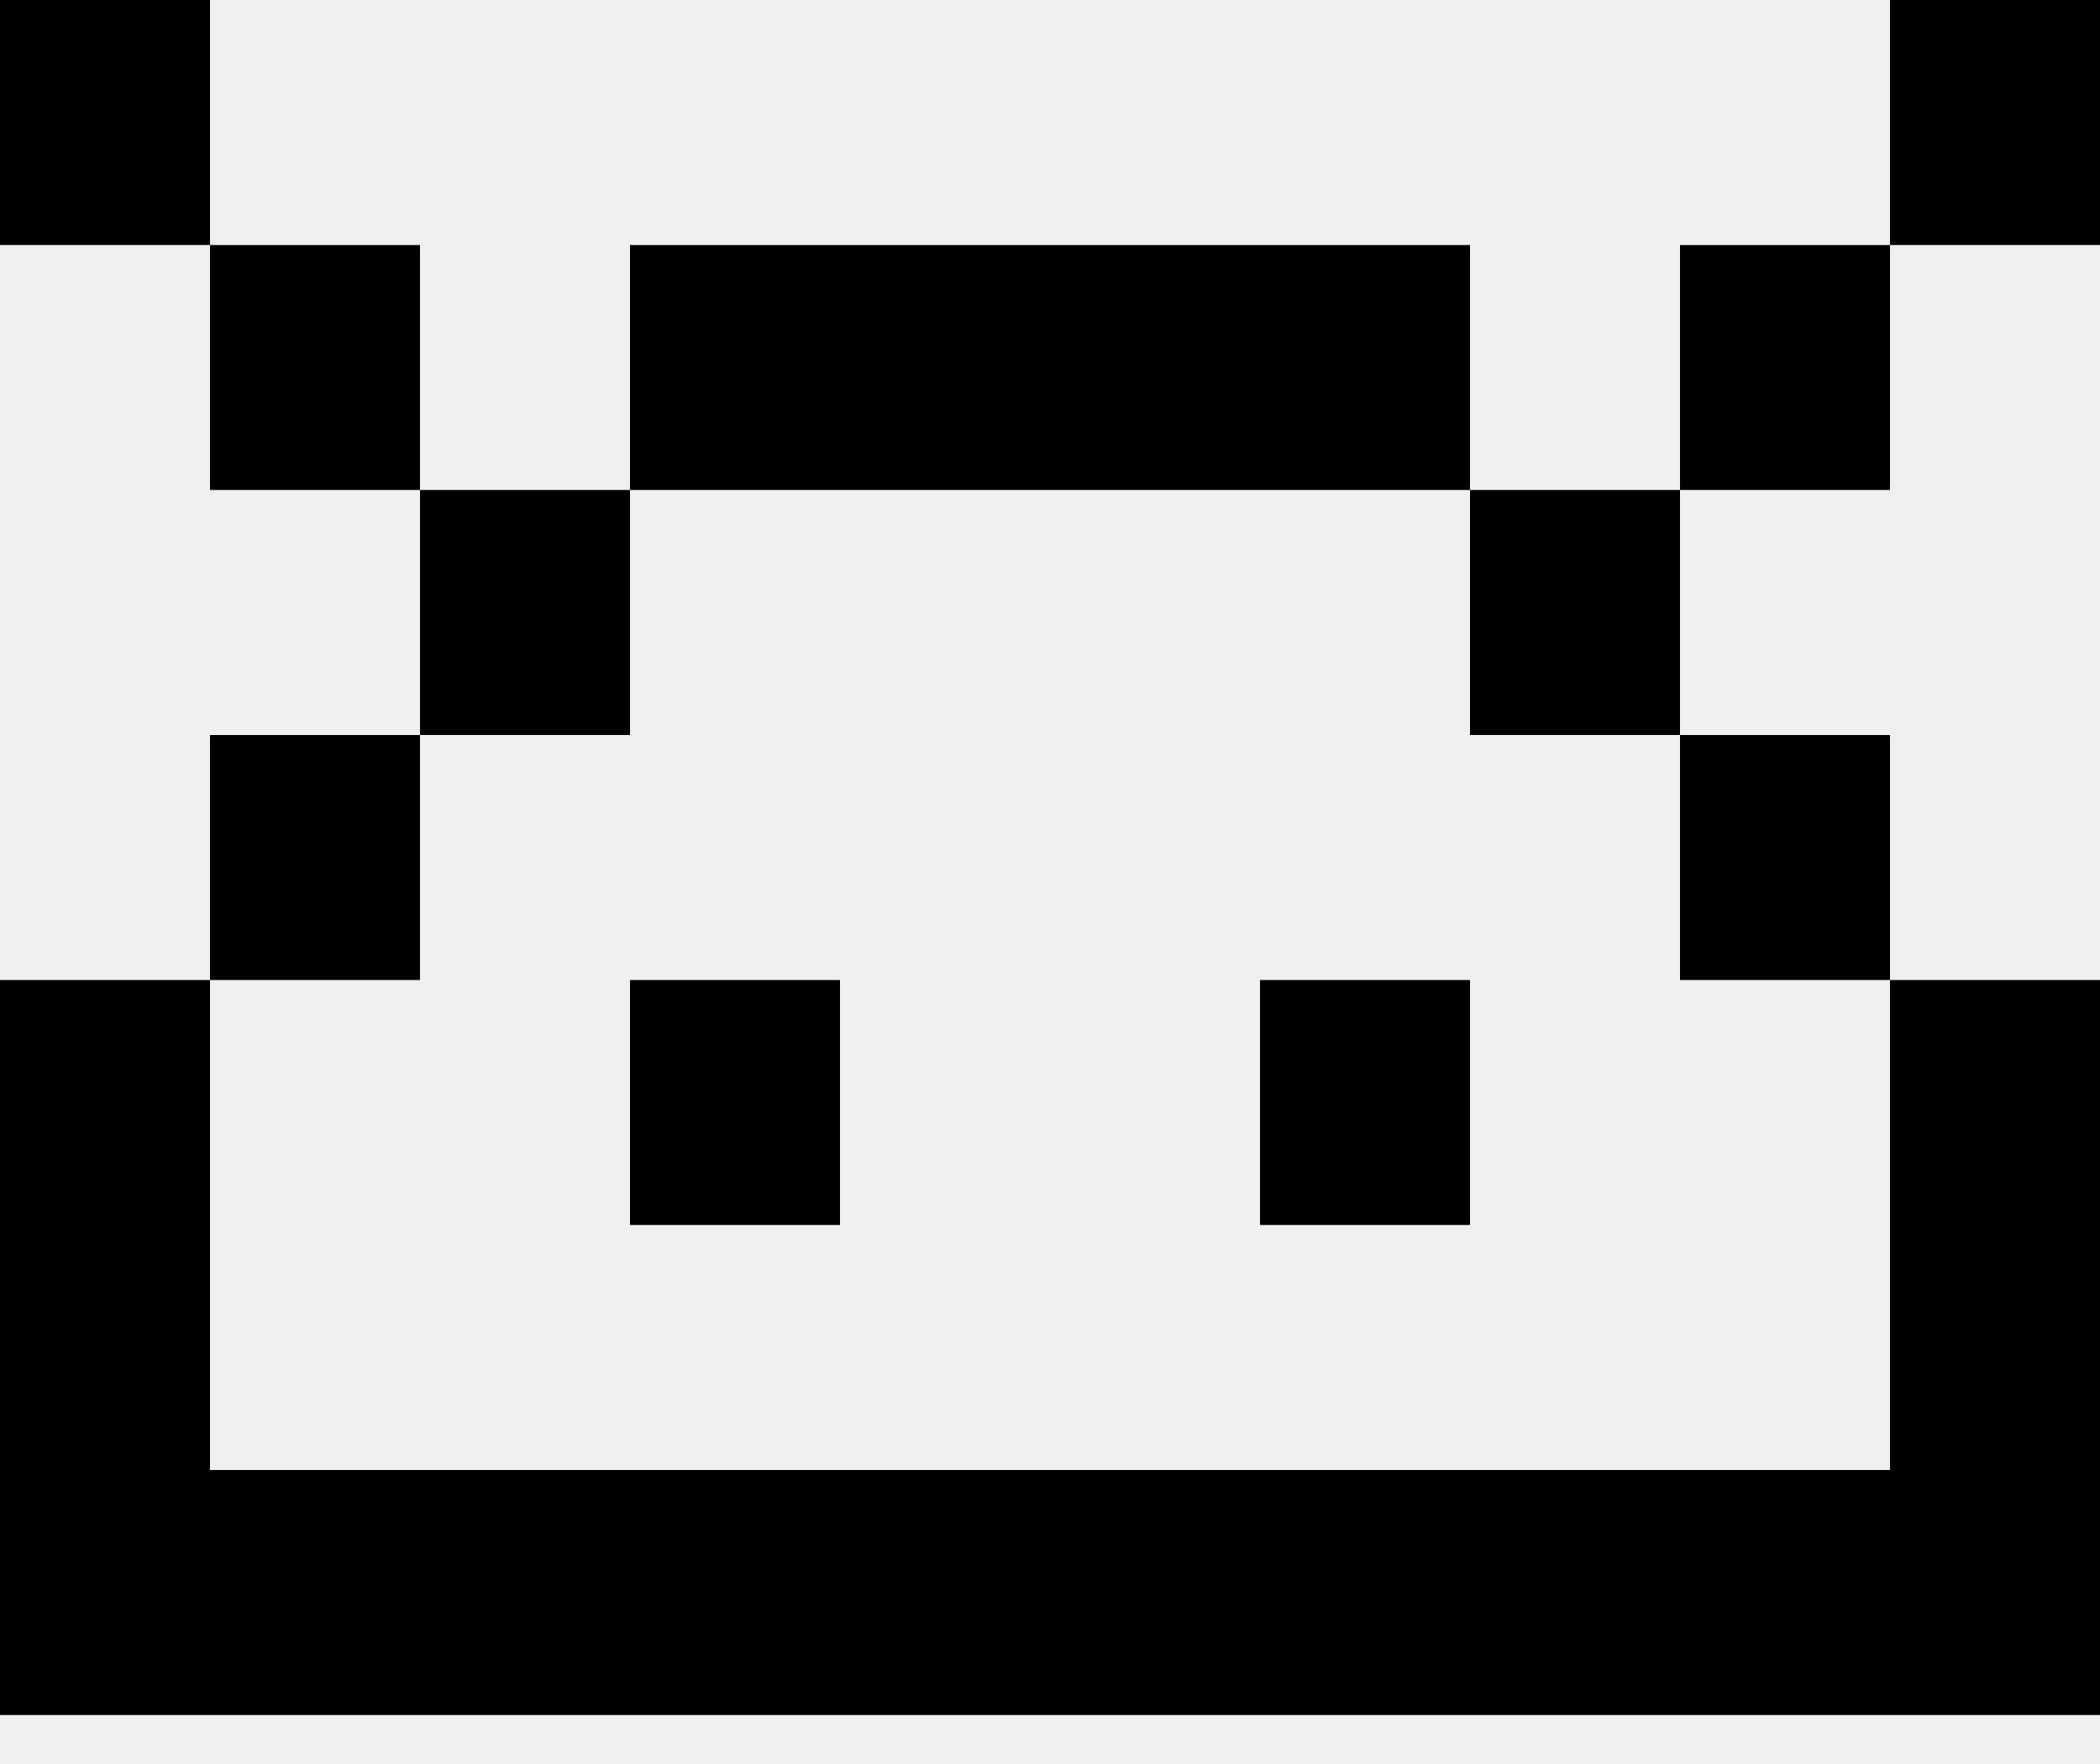
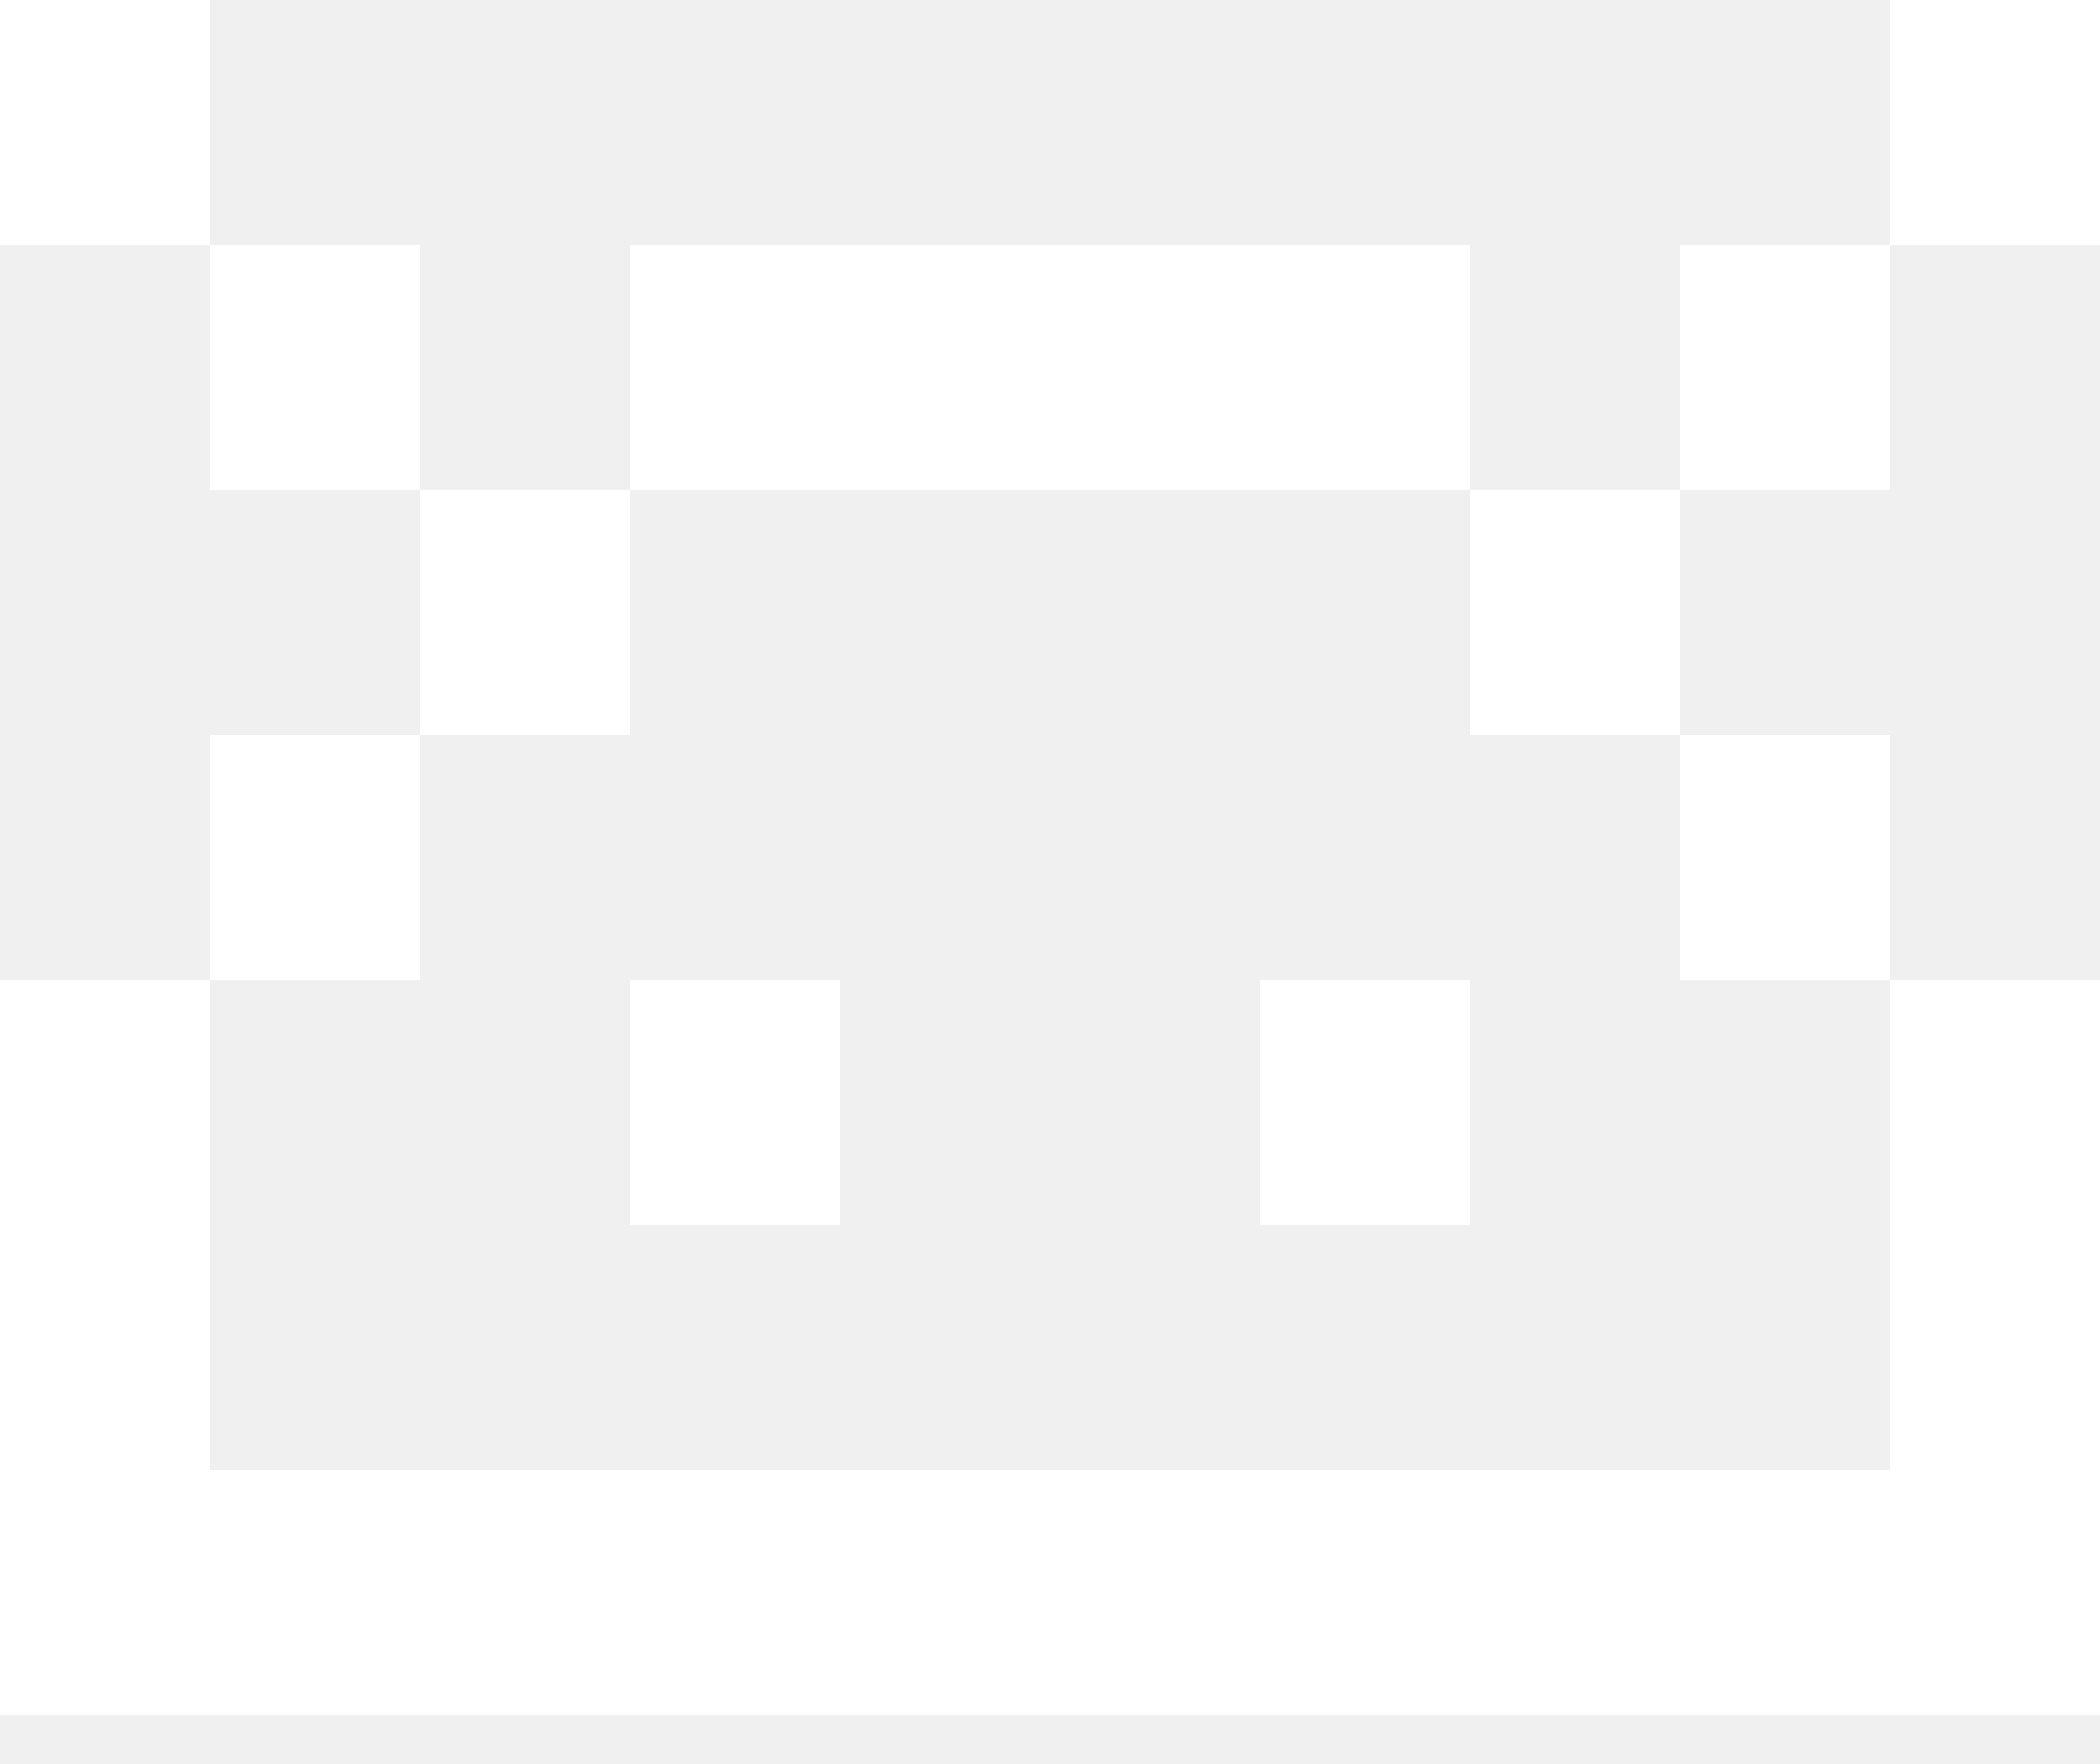
<svg xmlns="http://www.w3.org/2000/svg" width="25" height="21" viewBox="0 0 25 21" fill="none">
-   <path fill-rule="evenodd" clip-rule="evenodd" d="M0 0H2.5V2.917H0V0ZM5 2.917H2.5V5.833H5V2.917ZM5 5.833H7.5V8.75H5V5.833ZM2.5 8.75H5V11.667H2.5V8.75ZM2.5 11.667H0V17.5V20.417V20.417H2.5V20.417H22.5V20.417H25L25 20.417V17.5L25 11.667H22.5V17.5H2.5V11.667ZM10 11.667H7.5V14.583H10V11.667ZM15 11.667H17.5V14.583H15V11.667ZM20 8.75H22.5V11.667H20V8.75ZM17.5 5.833H20V8.75H17.5V5.833ZM17.5 2.917L17.5 5.833L7.5 5.833V2.917H17.5ZM22.5 2.917H20V5.833H22.5V2.917ZM22.5 0H25V2.917H22.5V0Z" fill="black" />
+   <path fill-rule="evenodd" clip-rule="evenodd" d="M0 0H2.5V2.917H0V0ZM5 2.917H2.5V5.833H5V2.917ZM5 5.833H7.5V8.75H5V5.833ZM2.5 8.75H5V11.667H2.5V8.75ZM2.5 11.667H0V17.5V20.417V20.417H2.5V20.417H22.5V20.417H25L25 20.417V17.5L25 11.667H22.5V17.5H2.5V11.667ZM10 11.667H7.5V14.583H10V11.667ZM15 11.667H17.5V14.583H15V11.667ZM20 8.75H22.5V11.667H20V8.75ZM17.5 5.833H20V8.75H17.5V5.833ZM17.5 2.917L17.5 5.833L7.5 5.833V2.917H17.5ZM22.5 2.917H20V5.833H22.5V2.917ZM22.5 0H25V2.917H22.5V0Z" fill="#fff" />
</svg>
